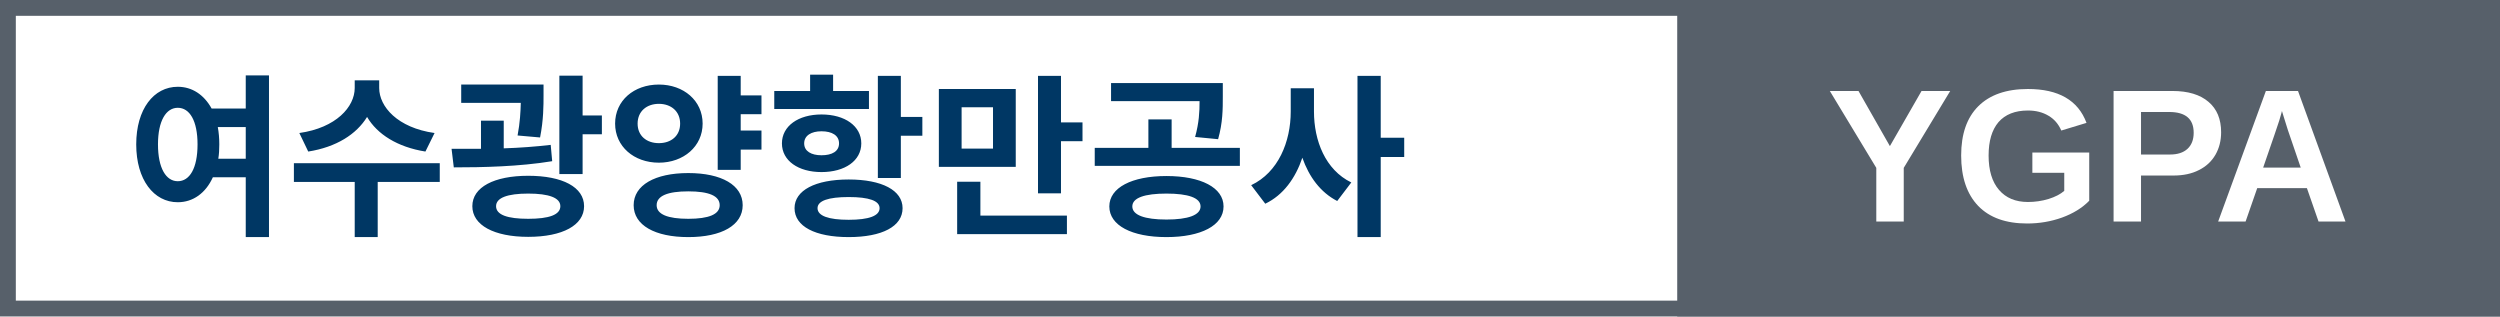
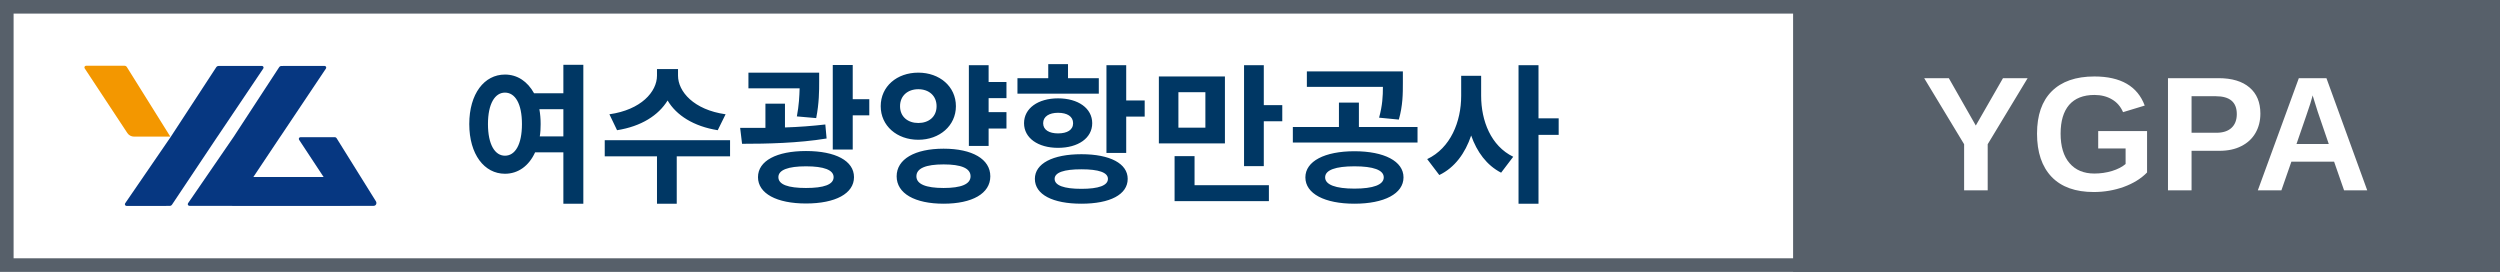
- <svg xmlns="http://www.w3.org/2000/svg" width="158" height="20" viewBox="0 0 158 20" role="img" aria-label="여수광양항만공사 YGPA">
+ <svg xmlns="http://www.w3.org/2000/svg" width="183.9" height="20" viewBox="0 0 183.9 20" role="img" aria-label="여수광양항만공사 YGPA">
  <defs>
    <clipPath id="badge-shape">
-       <rect width="158" height="20" rx="0" />
+       <rect width="183.9" height="20" rx="0" />
    </clipPath>
  </defs>
  <g clip-path="url(#badge-shape)">
-     <rect width="158" height="20" rx="0" fill="#ffffff" />
-     <path d="M106 0h52v20h-52z" fill="#57606a" />
+     <rect width="183.9" height="20" rx="0" fill="#ffffff" />
+     <path d="M131.9 0h52v20h-52z" fill="#57606a" />
  </g>
-   <rect x="0.5" y="0.5" width="157" height="19" rx="0" fill="none" stroke="#57606a" />
-   <text x="8" y="14" fill="#003764" font-family="-apple-system, BlinkMacSystemFont, 'Segoe UI', 'Noto Sans KR', 'Malgun Gothic', Arial, sans-serif" font-size="11" font-weight="600">여수광양항만공사</text>
-   <text x="132" y="14" fill="#ffffff" text-anchor="middle" font-family="Arial, Helvetica, sans-serif" font-size="12" font-weight="700">YGPA</text>
+   <rect x="0.5" y="0.5" width="182.9" height="19" rx="0" fill="none" stroke="#57606a" />
+   <g transform="translate(-15.661 -17.159) scale(0.082677)">
+     <path fill="#063781" d="m422.434 266.184-38.535.051c-.84.004-1.621.426-2.078 1.129l-39.77 60.863h.039l-41.301 60.188c-.68.992.031 2.34 1.234 2.34l38.371-.019c.832 0 1.609-.414 2.07-1.105l40.422-60.547.031.004 40.758-60.574c.668-.992-.043-2.328-1.242-2.328" />
+     <path fill="#f39700" d="M300.176 266.031h-34.148c-1.199 0-1.918 1.336-1.258 2.336l37.965 57.547a7.062 7.062 0 0 0 5.894 3.172h32.332l-38.668-61.879c-.457-.73-1.258-1.176-2.117-1.176" />
+     <path fill="#063781" d="m523.859 386.594-35.02-56.199a1.654 1.654 0 0 0-1.398-.773l-30.664-.019c-1.188 0-1.899 1.324-1.246 2.316l21.82 33.105h-62.5l23.992-35.941h.031l40.555-60.57c.668-.996-.047-2.328-1.246-2.328l-38.324.051c-.84 0-1.625.43-2.086 1.133l-39.766 60.859h.039l-41.301 60.117c-.68.992.027 2.34 1.227 2.34l38.07.051v.023h100.281v-.008l25.551-.07c2.094-.004 3.094-2.309 1.984-4.086" />
+   </g>
+   <text x="33.91" y="14" fill="#003764" font-family="-apple-system, BlinkMacSystemFont, 'Segoe UI', 'Noto Sans KR', 'Malgun Gothic', Arial, sans-serif" font-size="11" font-weight="600">여수광양항만공사</text>
+   <text x="157.9" y="14" fill="#ffffff" text-anchor="middle" font-family="Arial, Helvetica, sans-serif" font-size="12" font-weight="700">YGPA</text>
</svg>
